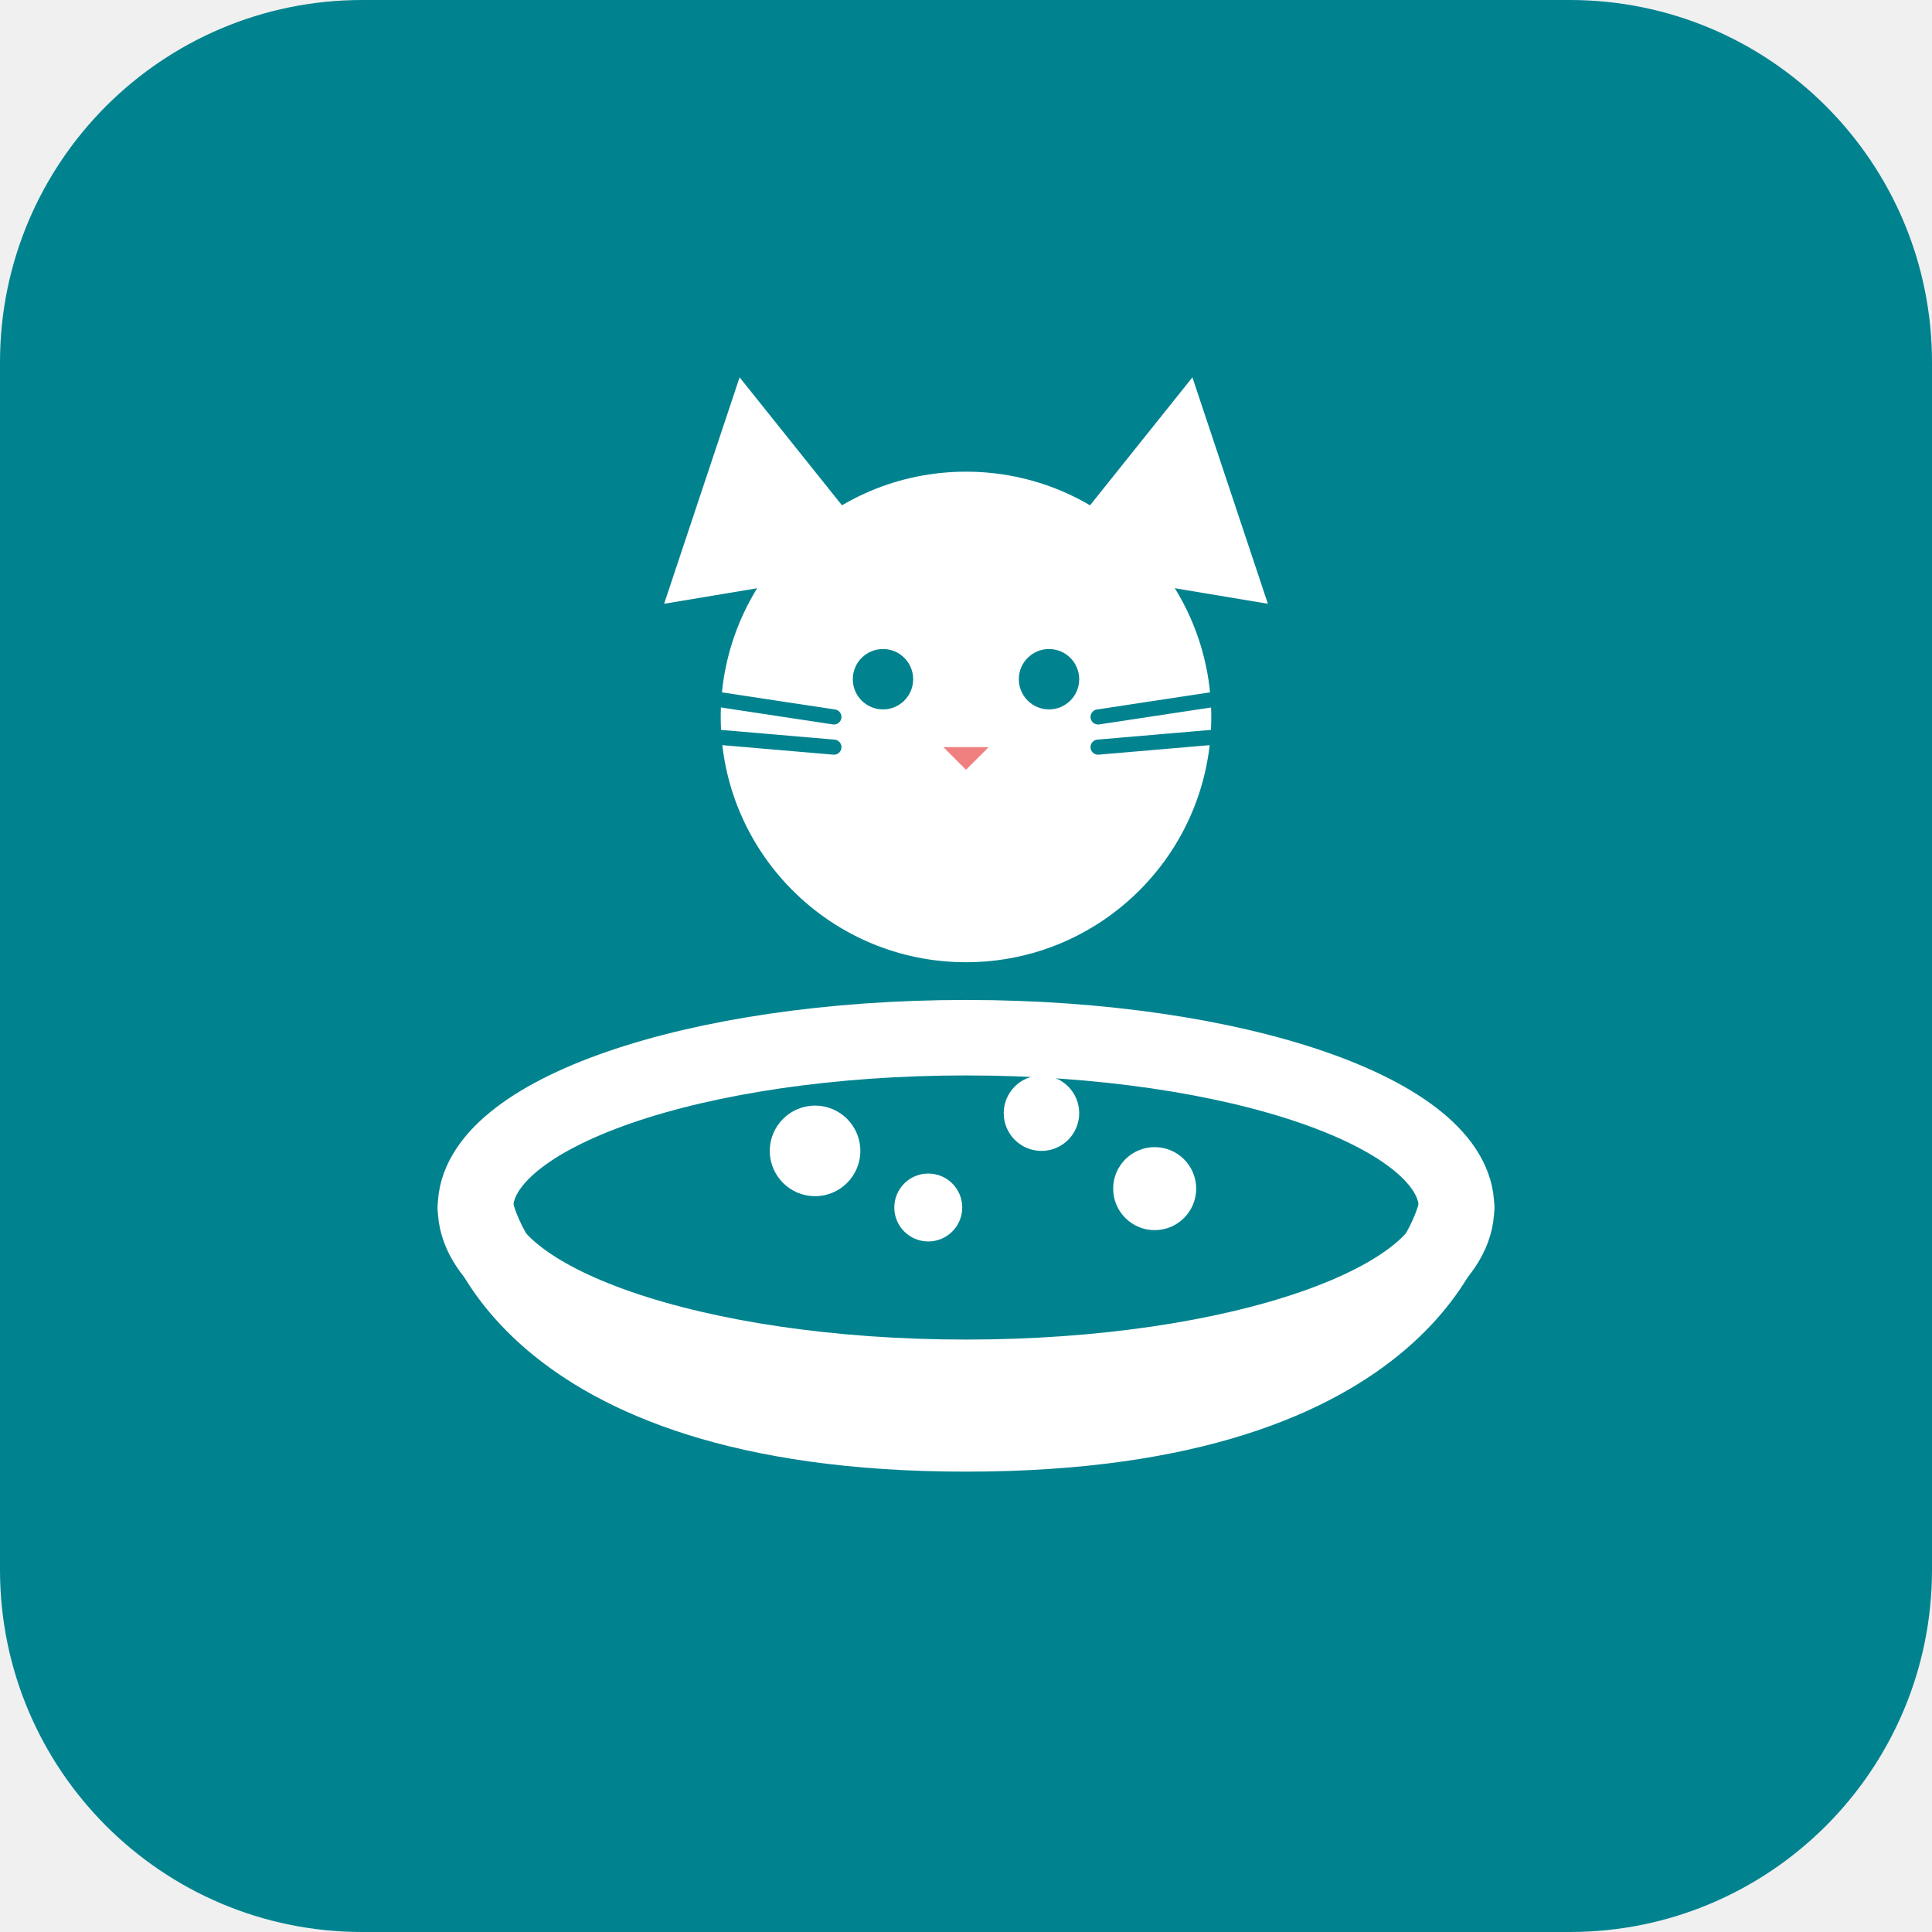
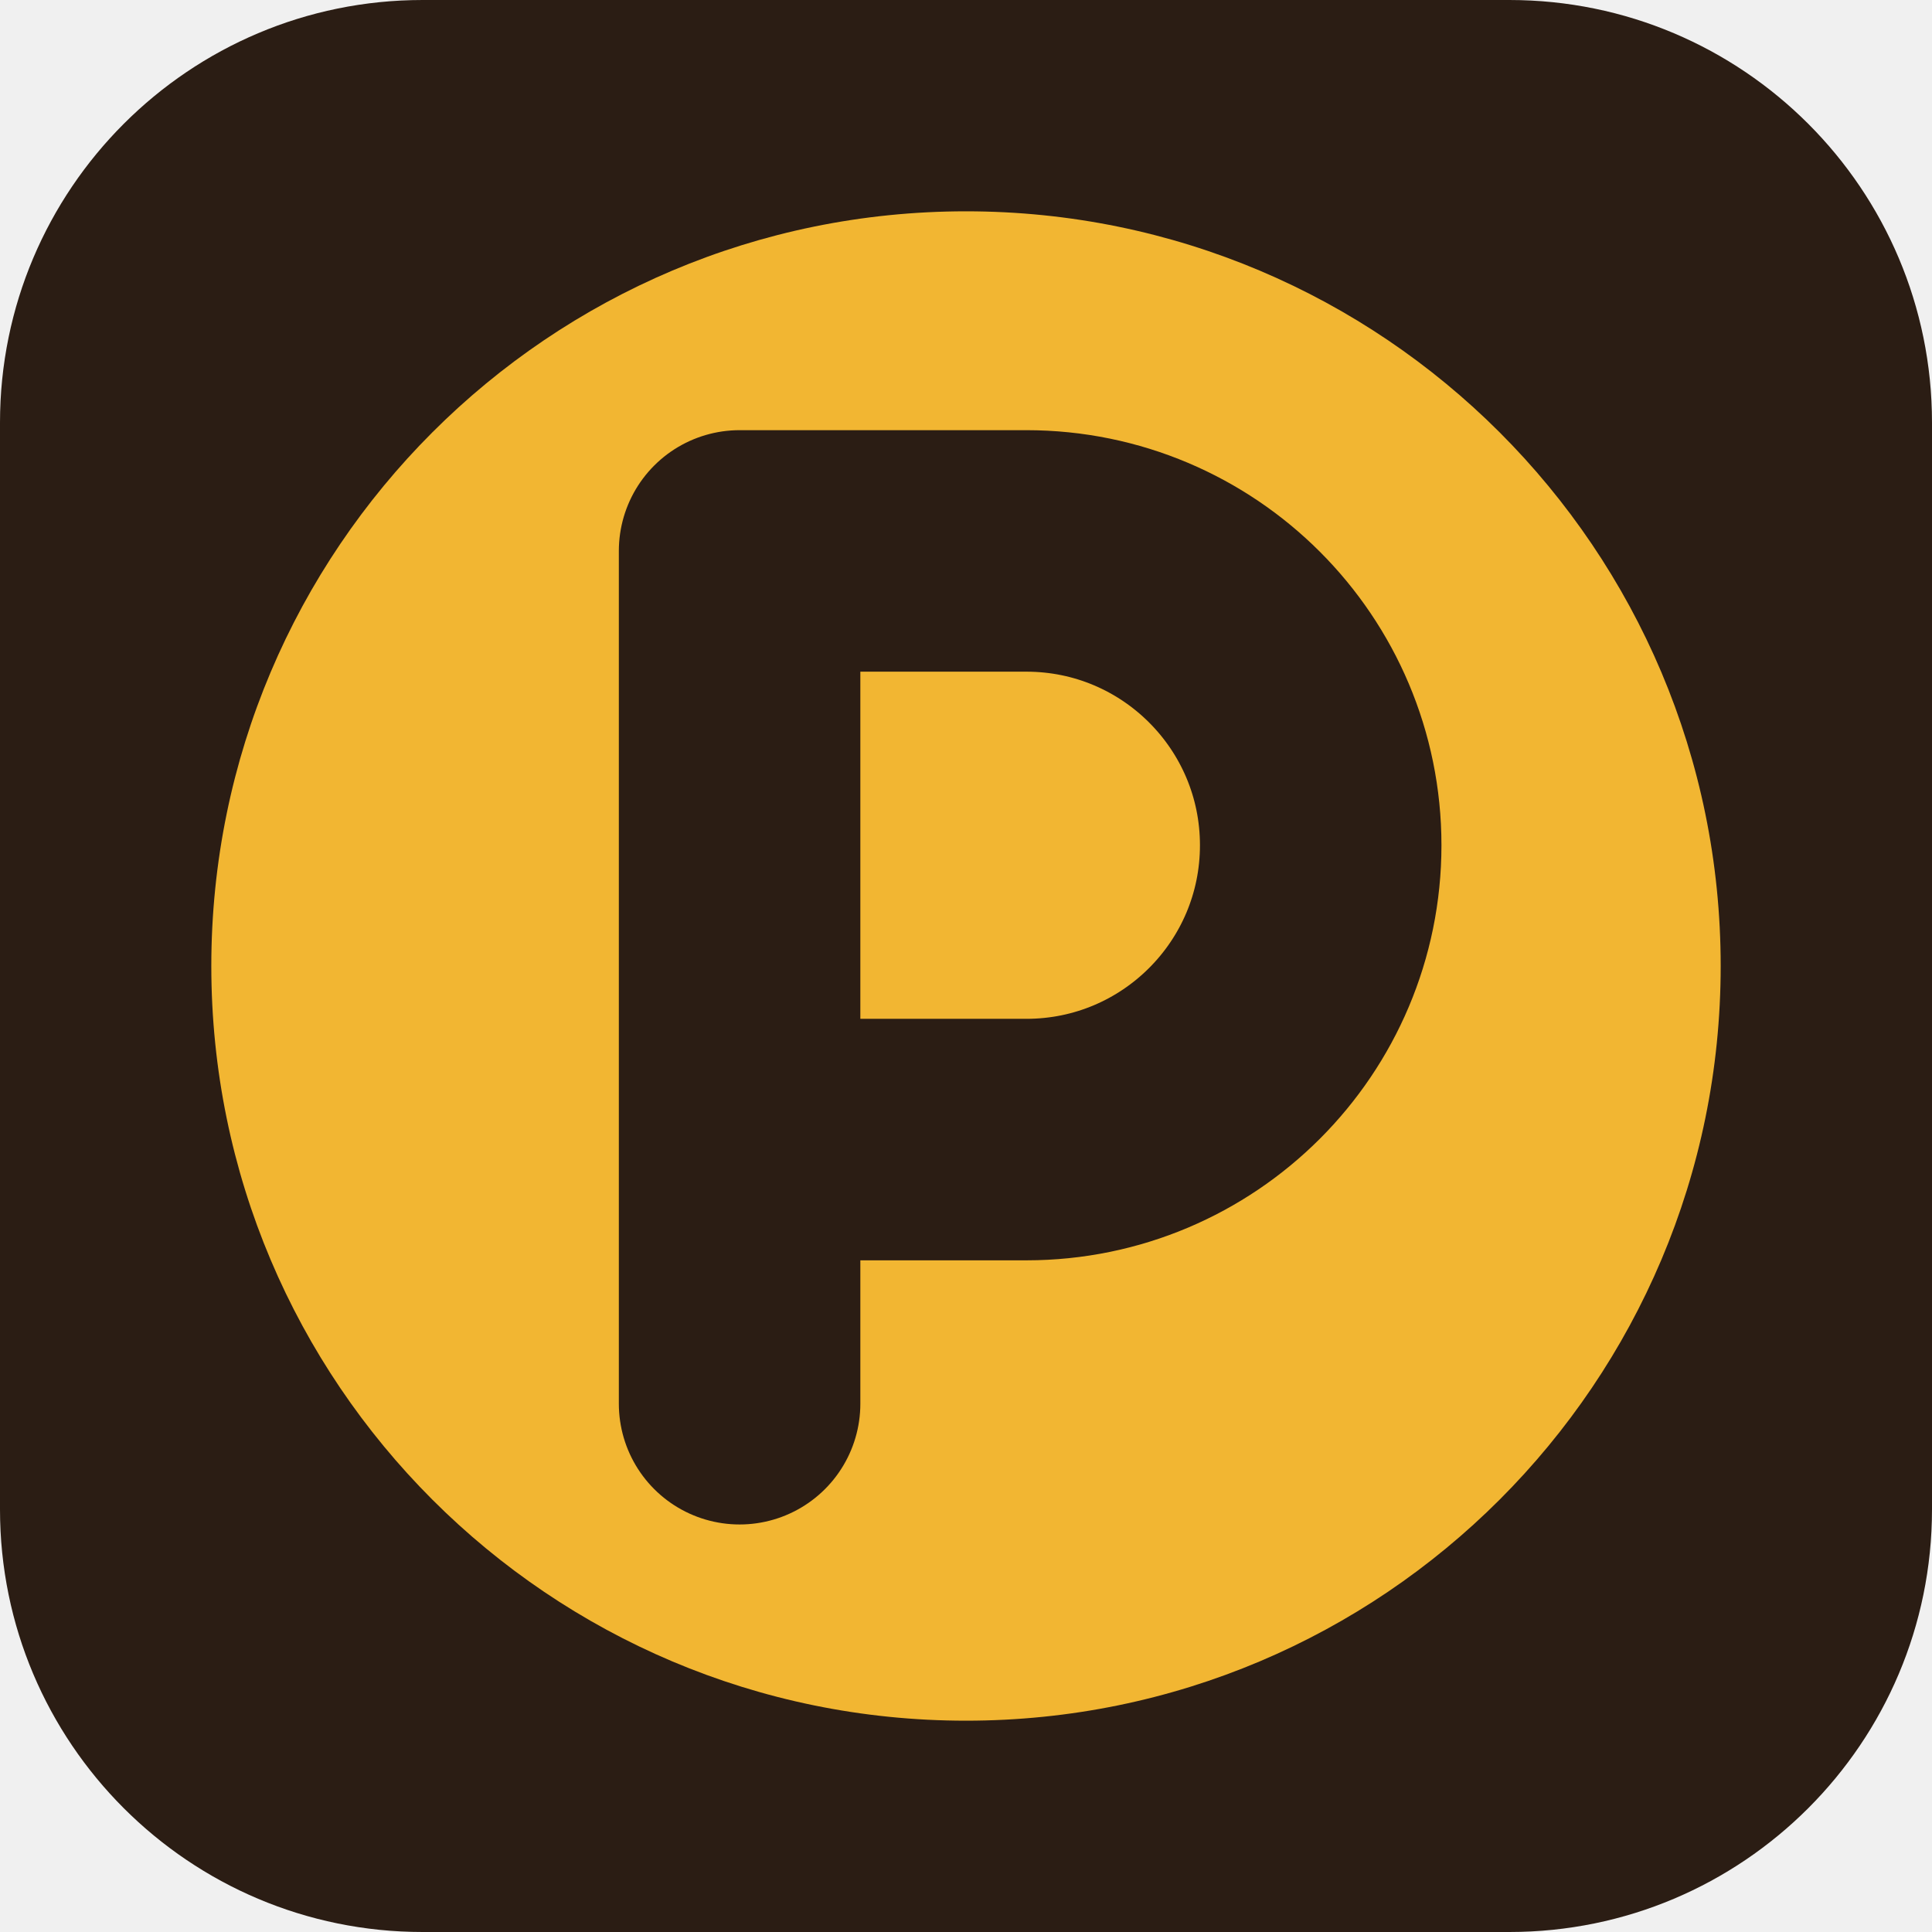
<svg xmlns="http://www.w3.org/2000/svg" viewBox="0 0 512 512">
-   <rect width="512" height="512" rx="96" fill="#00838f" />
-   <g transform="translate(256,240)" fill="none" stroke="#fff" stroke-width="20" stroke-linecap="round" stroke-linejoin="round">
-     <ellipse cx="0" cy="80" rx="130" ry="45" />
-     <path d="M-130 80 C-130 80 -120 140 0 140 S130 80 130 80" />
-     <circle cx="-40" cy="65" r="12" fill="#fff" stroke="none" />
-     <circle cx="20" cy="55" r="10" fill="#fff" stroke="none" />
-     <circle cx="-10" cy="80" r="9" fill="#fff" stroke="none" />
-     <circle cx="50" cy="75" r="11" fill="#fff" stroke="none" />
-     <path d="M-80,-80 L-60,-140 L-20,-90" fill="#fff" stroke="none" />
-     <path d="M80,-80 L60,-140 L20,-90" fill="#fff" stroke="none" />
-     <circle cx="0" cy="-50" r="65" fill="#fff" stroke="none" />
-     <circle cx="-22" cy="-60" r="8" fill="#00838f" stroke="none" />
-     <circle cx="22" cy="-60" r="8" fill="#00838f" stroke="none" />
-     <path d="M-6,-42 L6,-42 L0,-36 Z" fill="#f08080" stroke="none" />
-     <line x1="-70" y1="-45" x2="-35" y2="-42" stroke="#00838f" stroke-width="4" />
-     <line x1="-68" y1="-55" x2="-35" y2="-50" stroke="#00838f" stroke-width="4" />
-     <line x1="70" y1="-45" x2="35" y2="-42" stroke="#00838f" stroke-width="4" />
-     <line x1="68" y1="-55" x2="35" y2="-50" stroke="#00838f" stroke-width="4" />
-   </g>
+   <rect width="512" height="512" rx="112" fill="#2b1d14" />
+   <circle cx="256" cy="256" r="200" fill="#f2b632" />
+   <path d="M196 372 V146 H272 A78 78 0 0 1 272 302 H196" fill="none" stroke="#2b1d14" stroke-width="64" stroke-linecap="round" stroke-linejoin="round" />
</svg>
